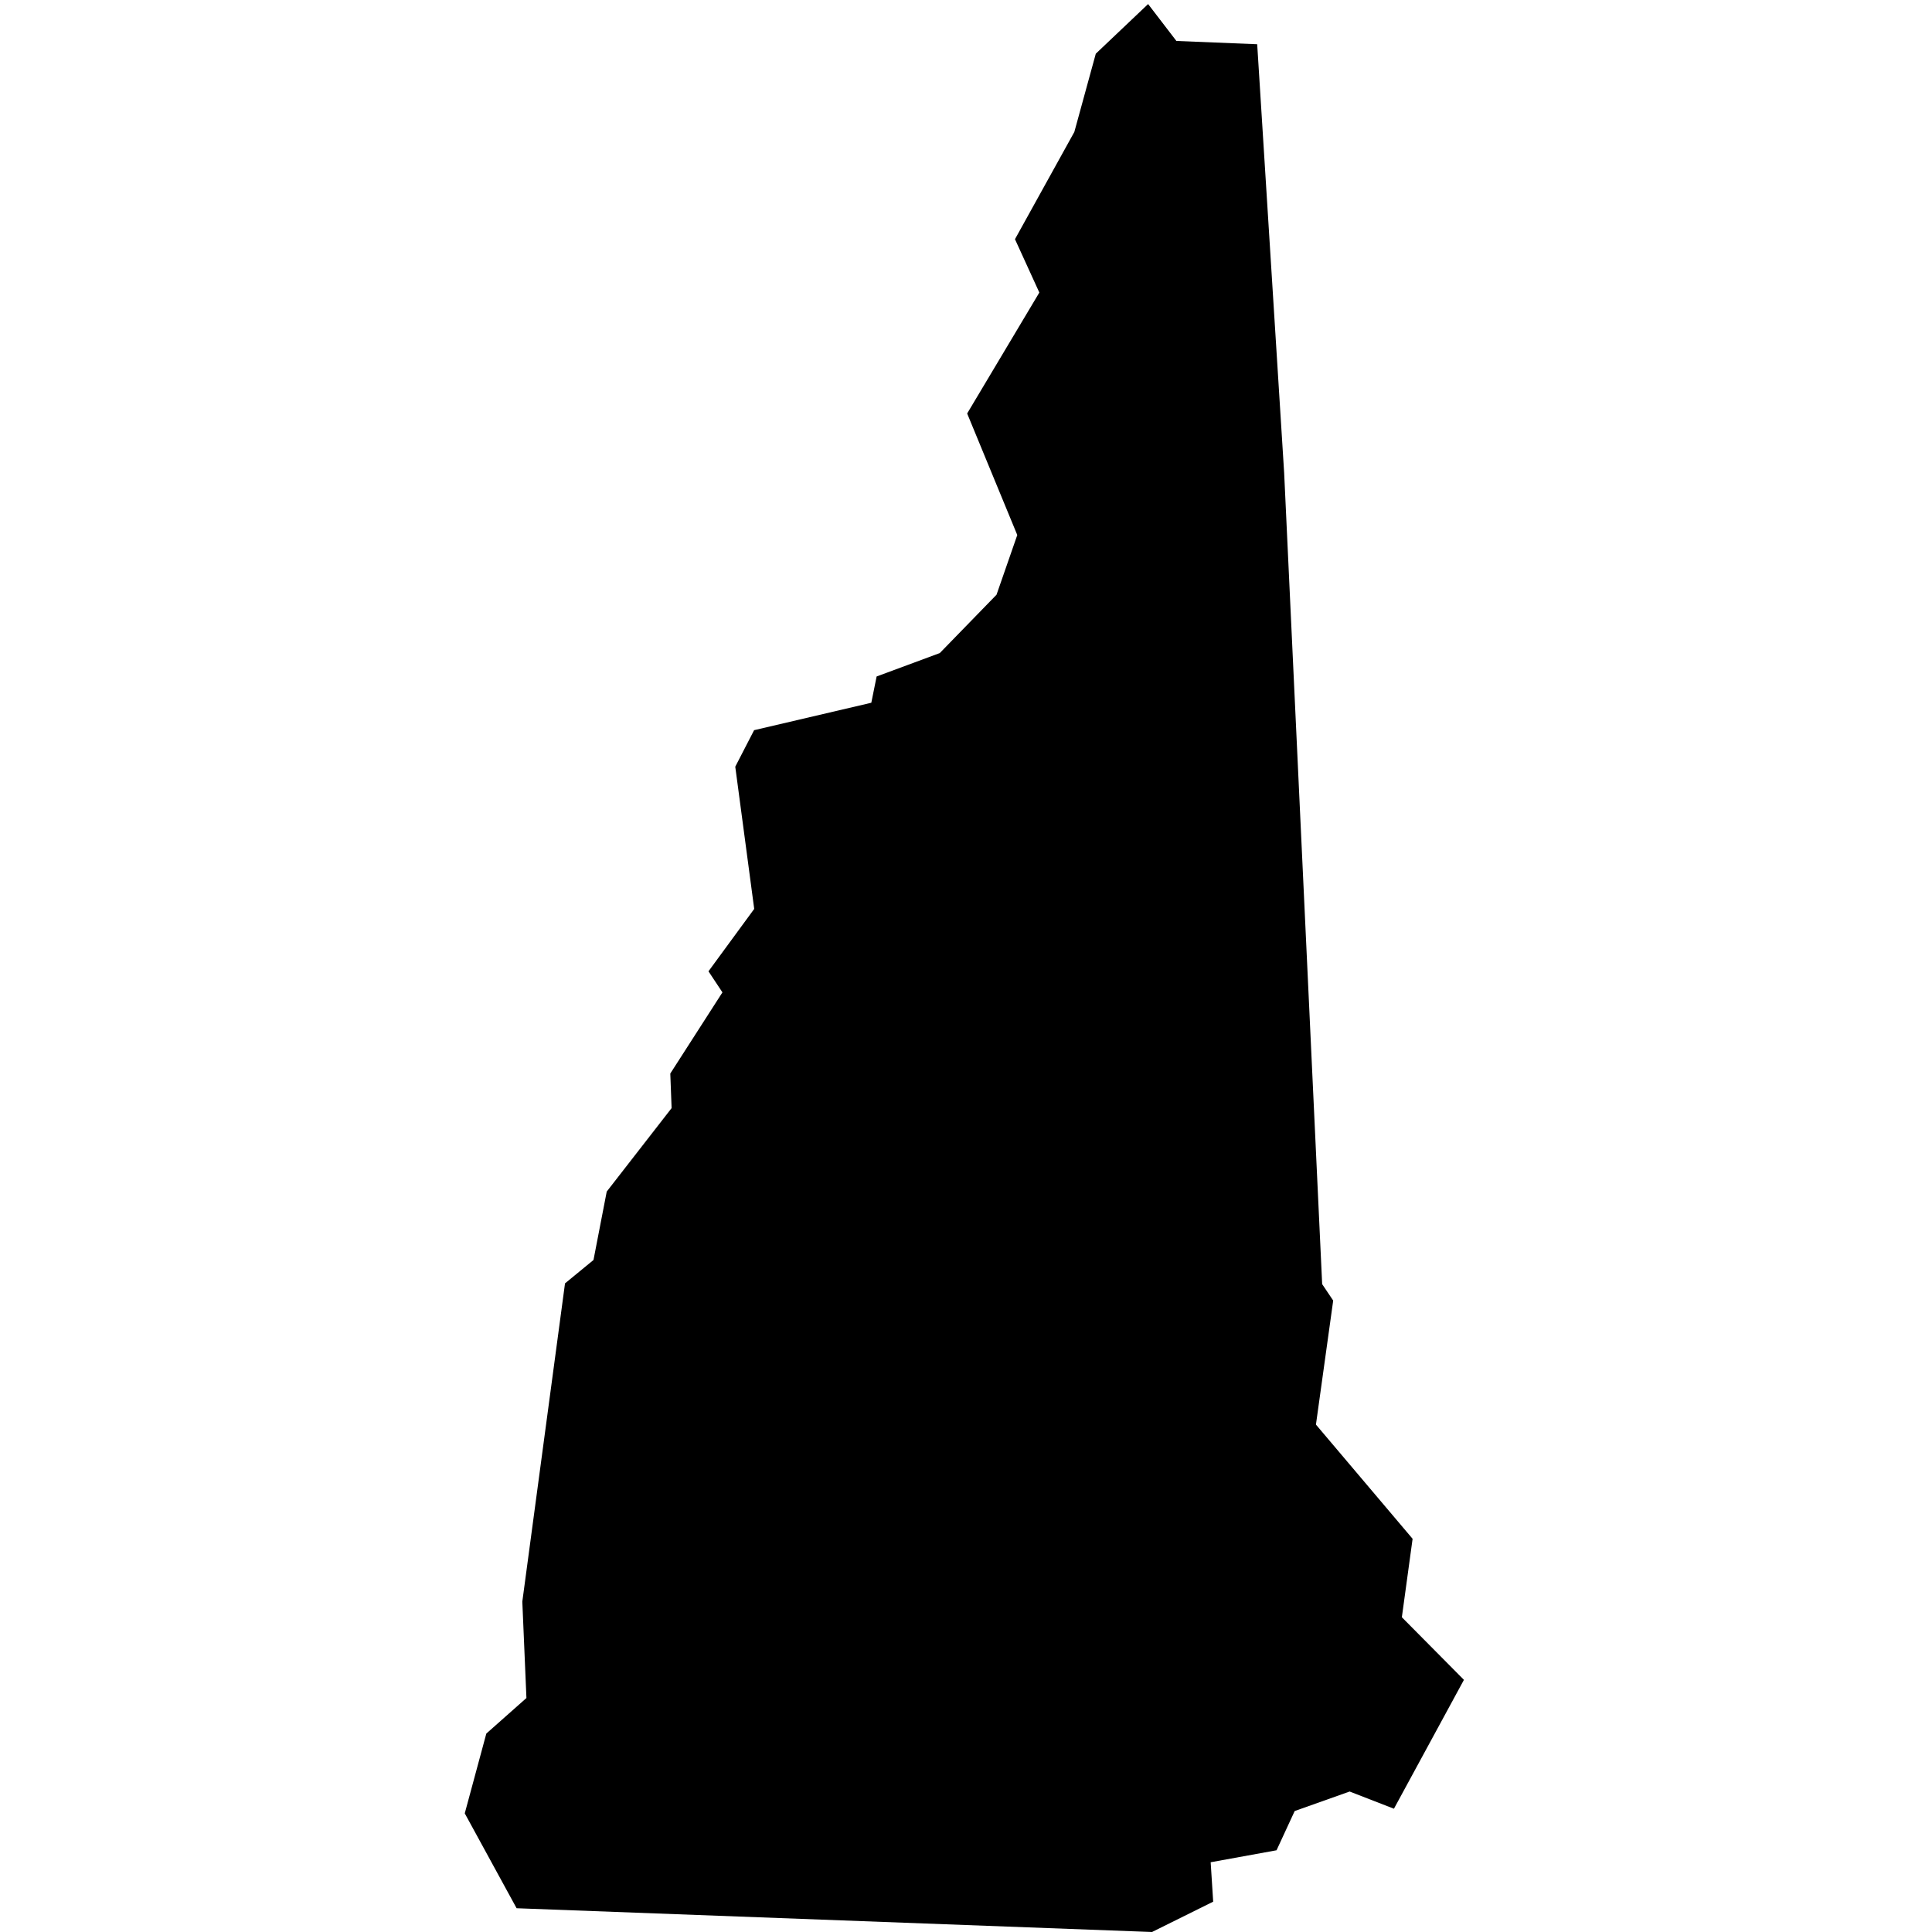
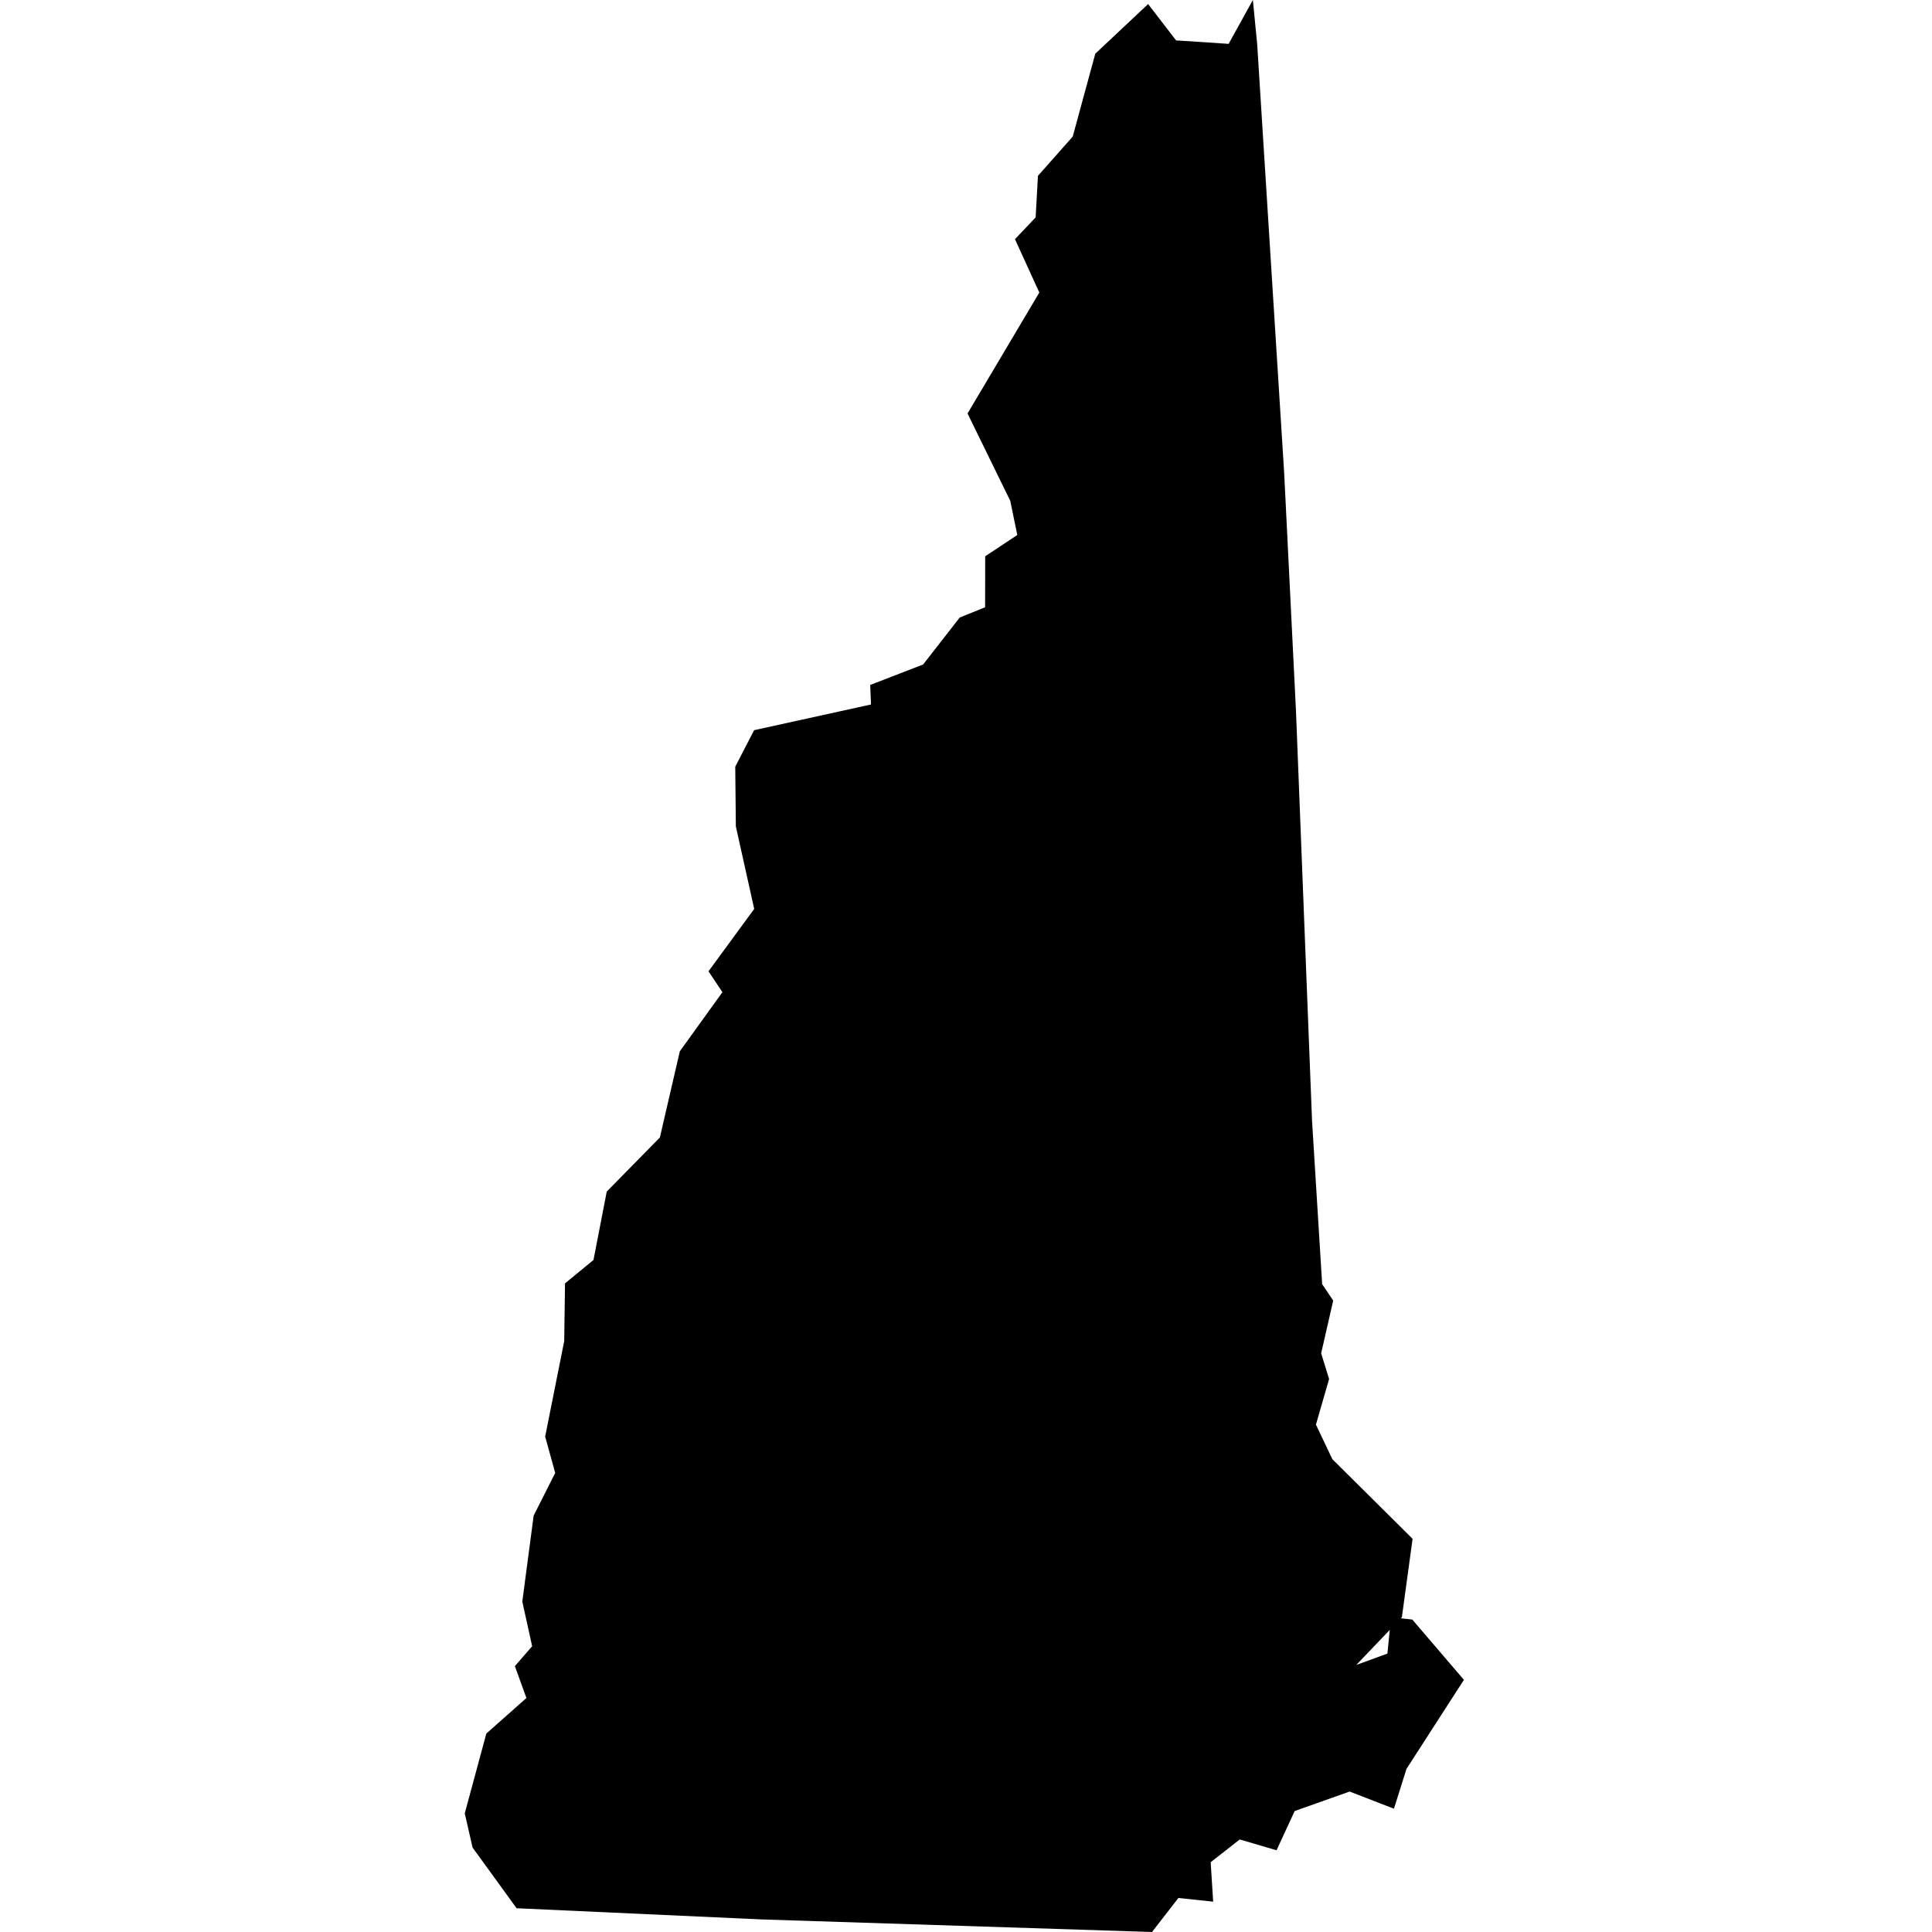
- <svg xmlns="http://www.w3.org/2000/svg" version="1.1" width="100" height="100" viewBox="0 0 100 100">
-   <path d="M65.072,2.29L66.468,24.482L68.435,66.467L69.006,67.317L68.113,73.737L73.116,79.648L72.56,83.708L75.773,86.949L72.15,93.619L69.857,92.729L67.013,93.739L66.074,95.77L62.664,96.39L62.794,98.43L59.629,100L26.739,98.77L24.056,93.859L25.172,89.729L27.248,87.889L27.035,82.898L29.245,66.427L30.719,65.217L31.404,61.676L34.762,57.356L34.694,55.566L37.393,51.365L36.671,50.275L39.038,47.045L38.057,39.684L39.032,37.794L45.099,36.374L45.374,35.014L48.643,33.803L51.58,30.783L52.654,27.693L50.06,21.402L53.796,15.142L52.535,12.381L55.607,6.831L56.718,2.78L59.426,0.21L60.89,2.12Z" />
+ <svg xmlns="http://www.w3.org/2000/svg" version="1.1" width="100" height="100" viewBox="0 0 64 64">
+   <path d="M41.646,1.466L42.54,15.669L42.932,23.574L43.463,37.124L43.798,42.539L44.164,43.083L43.765,44.83L44.028,45.681L43.592,47.192L44.137,48.338L46.794,50.975L46.439,53.573L44.928,55.154L45.96,54.777L46.08,53.573L46.784,53.65L48.494,55.647L46.591,58.598L46.176,59.916L44.708,59.347L42.888,59.993L42.287,61.293L41.068,60.934L40.105,61.689L40.188,62.995L39.036,62.873L38.162,64L25.24,63.584L17.113,63.213L15.655,61.203L15.396,60.07L16.11,57.427L17.438,56.249L17.056,55.193L17.628,54.533L17.302,53.055L17.678,50.207L18.392,48.792L18.059,47.589L18.69,44.427L18.717,42.513L19.66,41.739L20.099,39.473L21.859,37.681L22.52,34.826L23.931,32.867L23.47,32.176L24.984,30.109L24.376,27.376L24.356,25.398L24.981,24.188L28.853,23.337L28.827,22.69L30.58,22.012L31.792,20.456L32.633,20.117L32.636,18.427L33.699,17.723L33.466,16.59L32.051,13.697L34.429,9.691L33.622,7.924L34.307,7.201L34.383,5.825L35.535,4.525L36.283,1.779L38.033,0.134L38.959,1.338L40.7,1.453L41.503,0Z" />
</svg>
